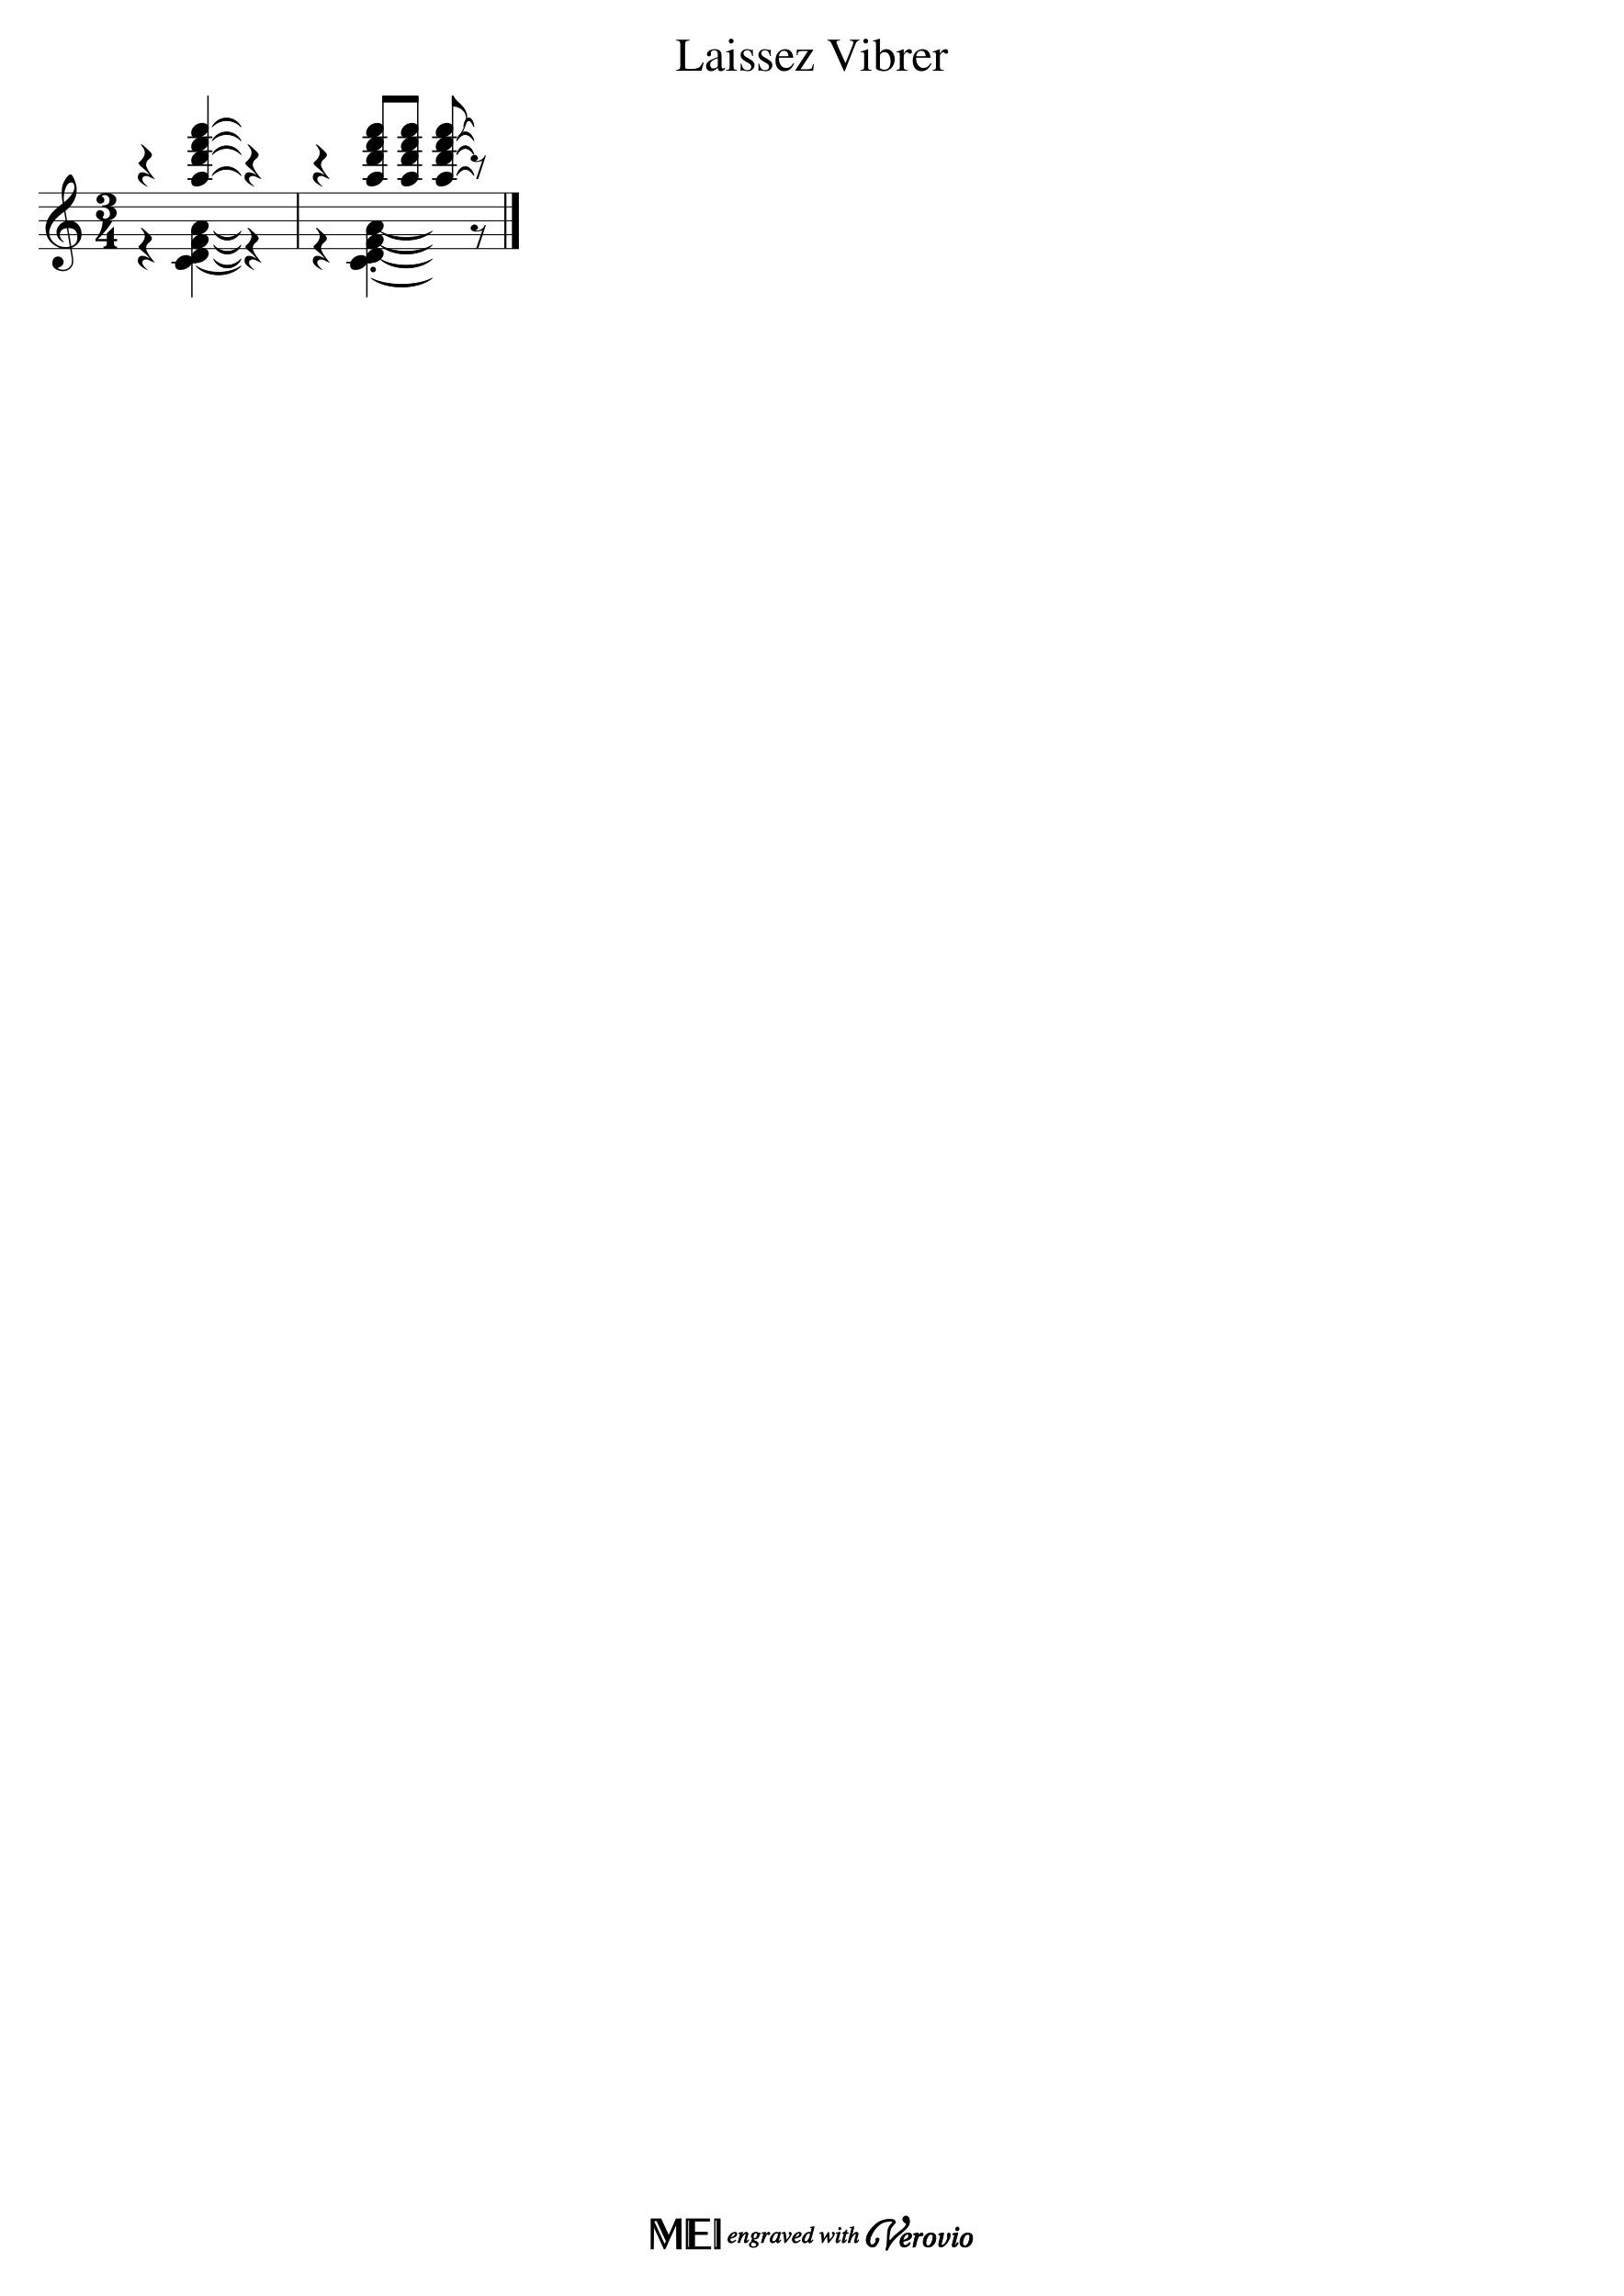
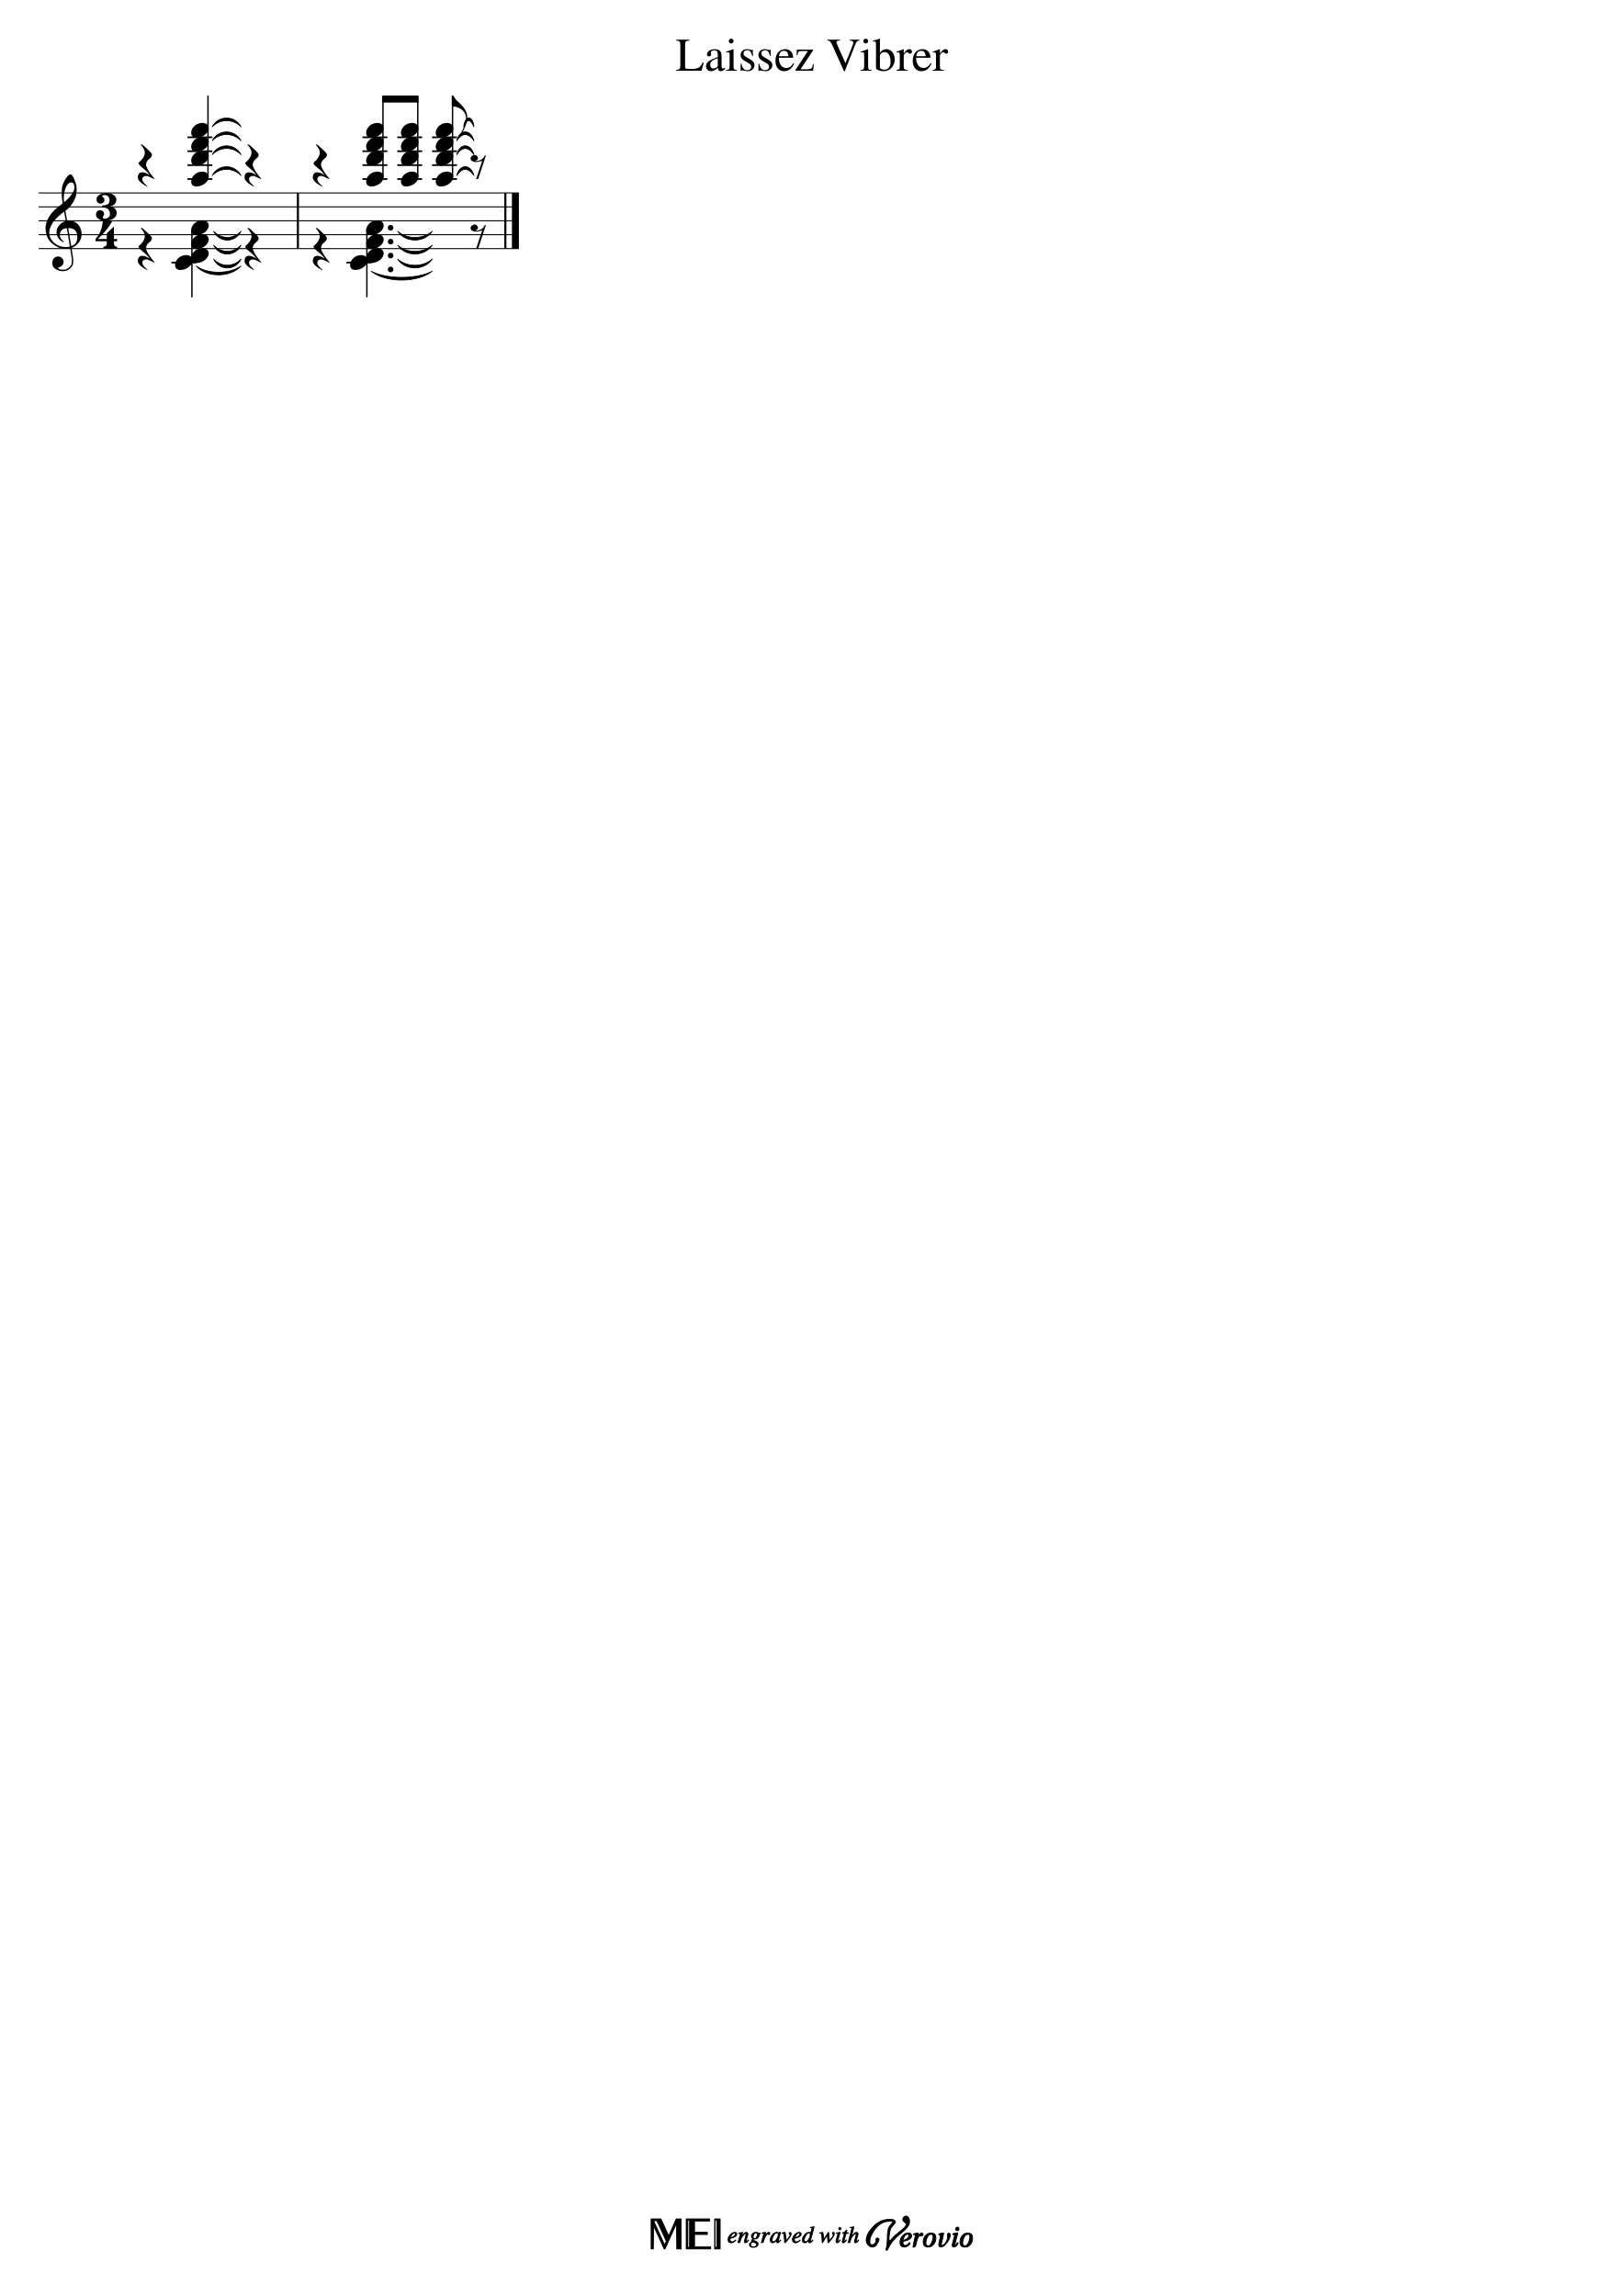
<svg xmlns="http://www.w3.org/2000/svg" xmlns:xlink="http://www.w3.org/1999/xlink" width="2100px" height="2970px" version="1.1" overflow="visible" id="docid">
  <defs>
    <g id="E050-docid">
      <path transform="scale(1,-1)" d="M441 -245c-23 -4 -48 -6 -76 -6c-59 0 -102 7 -130 20c-88 42 -150 93 -187 154c-26 44 -43 103 -48 176c0 6 -1 13 -1 19c0 54 15 111 45 170c29 57 65 106 110 148s96 85 153 127c-3 16 -8 46 -13 92c-4 43 -5 73 -5 89c0 117 16 172 69 257c34 54 64 82 89 82 c21 0 43 -30 69 -92s39 -115 41 -159v-15c0 -109 -21 -162 -67 -241c-13 -20 -63 -90 -98 -118c-13 -9 -25 -19 -37 -29l31 -181c8 1 18 2 28 2c58 0 102 -12 133 -35c59 -43 92 -104 98 -184c1 -7 1 -15 1 -22c0 -123 -87 -209 -181 -248c8 -57 17 -110 25 -162 c5 -31 6 -58 6 -80c0 -30 -5 -53 -14 -70c-35 -64 -88 -99 -158 -103c-5 0 -11 -1 -16 -1c-37 0 -72 10 -108 27c-50 24 -77 59 -80 105v11c0 29 7 55 20 76c18 28 45 42 79 44h6c49 0 93 -42 97 -87v-9c0 -51 -34 -86 -105 -106c17 -24 51 -36 102 -36c62 0 116 43 140 85 c9 16 13 41 13 74c0 20 -1 42 -5 67c-8 53 -18 106 -26 159zM461 939c-95 0 -135 -175 -135 -286c0 -24 2 -48 5 -71c50 39 92 82 127 128c40 53 60 100 60 140v8c-4 53 -22 81 -55 81h-2zM406 119l54 -326c73 25 110 78 110 161c0 7 0 15 -1 23c-7 95 -57 142 -151 142h-12 zM382 117c-72 -2 -128 -47 -128 -120v-7c2 -46 43 -99 75 -115c-3 -2 -7 -5 -10 -10c-70 33 -116 88 -123 172v11c0 68 44 126 88 159c23 17 49 29 78 36l-29 170c-21 -13 -52 -37 -92 -73c-50 -44 -86 -84 -109 -119c-45 -69 -67 -130 -67 -182v-13c5 -68 35 -127 93 -176 s125 -73 203 -73c25 0 50 3 75 9c-19 111 -36 221 -54 331z" />
    </g>
    <g id="E083-docid">
      <path transform="scale(1,-1)" d="M208 250c97 0 177 -52 177 -116c0 -69 -40 -111 -118 -125c56 -5 125 -44 125 -116c0 -31 -10 -57 -31 -78c-19 -21 -45 -38 -78 -49l-50 -11c-15 -3 -36 -7 -55 -7c-50 0 -86 16 -113 38c-16 10 -23 18 -34 34c-7 13 -11 25 -11 38c0 43 27 83 68 83l3 -2 c61 0 75 -42 75 -70c0 -19 -24 -42 -26 -57c7 -17 20 -25 37 -25c44 0 94 29 94 78c0 75 -34 125 -138 125v36c84 0 131 22 131 98c0 54 -37 88 -87 88c-26 0 -43 -7 -51 -22c15 -22 44 -16 44 -70c0 -37 -37 -62 -71 -62c-22 0 -69 15 -69 76c0 79 101 116 178 116z" />
    </g>
    <g id="E084-docid">
      <path transform="scale(1,-1)" d="M20 -78c84 97 114 180 134 329h170c-13 -32 -82 -132 -99 -151l-84 -97c-33 -36 -59 -63 -80 -81h162v102l127 123v-225h57v-39h-57v-34c0 -43 19 -65 57 -65v-34h-244v36c48 0 60 26 60 70v27h-203v39z" />
    </g>
    <g id="E4E5-docid">
      <path transform="scale(1,-1)" d="M107 292c-13 24 -30 49 -52 71c-1 1 0 2 0 3l-2 2c3 3 4 4 6 4c12 0 26 -7 40 -20s44 -40 89 -81c26 -24 28 -29 46 -47c4 -4 8 -9 10 -14c6 -8 8 -16 8 -27c0 -19 -12 -40 -36 -61c-28 -23 -49 -38 -61 -73c-4 -11 -7 -27 -10 -50c13 -43 34 -83 59 -121 c31 -47 59 -79 101 -129c-8 0 -26 7 -54 20l-62 29l-21 6l-23 1c-25 0 -45 -10 -60 -30l-4 -14l-1 -12c0 -33 20 -56 39 -78c8 -9 17 -18 26 -26c17 -15 27 -24 28 -30l-3 -3c-11 5 -19 10 -25 15c-9 3 -37 21 -45 26c-24 14 -45 32 -63 51c-19 21 -37 44 -37 71 c0 63 27 95 80 95c41 0 86 -18 136 -52c-19 26 -37 48 -55 66c-23 23 -48 44 -73 65c-28 23 -47 40 -58 53s-17 26 -18 39c75 64 113 125 113 183c0 27 -7 48 -18 68z" />
    </g>
    <g id="E0A4-docid">
      <path transform="scale(1,-1)" d="M0 -39c0 68 73 172 200 172c66 0 114 -37 114 -95c0 -84 -106 -171 -218 -171c-64 0 -96 30 -96 94z" />
    </g>
    <g id="E240-docid">
      <path transform="scale(1,-1)" d="M179 -646c15 29 29 55 46 102c18 49 30 108 30 138c0 105 -80 173 -168 200c-18 5 -47 9 -87 16v190h22c8 0 33 -61 71 -95c4 -3 -2 3 61 -56c62 -58 122 -137 122 -241c0 -38 -13 -106 -35 -163c-20 -51 -43 -99 -66 -132c-6 -5 -10 -7 -13 -7s-5 2 -5 5l4 10 c1 3 14 25 18 33z" />
    </g>
    <g id="E4E6-docid">
      <path transform="scale(1,-1)" d="M0 123c7 34 33 56 69 60c29 -3 43 -9 53 -29c4 -8 7 -15 10 -22c0 -21 -1 -25 -11 -35c-5 -8 -18 -14 -40 -20l12 -3l15 -1c44 0 97 26 122 56c10 11 18 26 24 42c7 1 15 2 22 3l-140 -424h-36l111 330c-10 -6 -27 -12 -53 -16l-52 -8h-10l-20 1c-1 0 -8 3 -21 6 c-37 9 -55 28 -55 60z" />
    </g>
  </defs>
  <style type="text/css">#docid g.ending, #docid g.fing, #docid g.reh, #docid g.tempo {font-weight:bold;}#docid g.dir, #docid g.dynam, #docid g.mNum {font-style:italic;}#docid g.label {font-weight:normal;}#docid ellipse, #docid path, #docid polygon, #docid polyline, #docid rect {stroke:currentColor}</style>
  <svg class="definition-scale" color="black" font-family="Times, serif" viewBox="0 0 21000 29700">
    <g class="page-margin" transform="translate(500, 500)">
      <g id="iJ6YNS9" class="mdiv pageMilestone" />
      <g id="j6ERYJ7" class="score pageMilestone" />
      <g id="i15QU3ZV" class="system">
        <g id="x1E5SKAB" class="section systemMilestone" />
        <g id="o1RTEB7A" class="measure">
          <g id="p1KEW28H" class="staff">
            <path d="M0 1996 L3366 1996" stroke-width="13" />
            <path d="M0 2176 L3366 2176" stroke-width="13" />
            <path d="M0 2356 L3366 2356" stroke-width="13" />
            <path d="M0 2536 L3366 2536" stroke-width="13" />
            <path d="M0 2716 L3366 2716" stroke-width="13" />
            <g id="e1YSRQGT" class="clef">
              <use xlink:href="#E050-docid" transform="translate(90, 2536) scale(0.72, 0.72)" />
            </g>
            <g id="g1AQ33PG" class="keySig" />
            <g id="i1PWD8SR" class="meterSig">
              <use xlink:href="#E083-docid" transform="translate(727, 2176) scale(0.72, 0.72)" />
              <use xlink:href="#E084-docid" transform="translate(721, 2536) scale(0.72, 0.72)" />
            </g>
            <g class="ledgerLines above">
              <path d="M1925 1816 L2247 1816" stroke-width="22" />
              <path d="M1925 1636 L2247 1636" stroke-width="22" />
              <path d="M1925 1456 L2247 1456" stroke-width="22" />
              <path d="M1925 1276 L2247 1276" stroke-width="22" />
            </g>
            <g class="ledgerLines below">
              <path d="M1717 2896 L2039 2896" stroke-width="22" />
            </g>
            <g id="qMAVTA3" class="layer">
              <g id="r1PB2UON" class="rest">
                <use xlink:href="#E4E5-docid" transform="translate(1283, 1636) scale(0.72, 0.72)" />
              </g>
              <g id="s1PQPUF4" class="chord">
                <g id="z126H5TI" class="stem">
                  <path d="M2190 1788 L2190 736" stroke-width="18" />
                </g>
                <g id="n1tuq93d" class="note">
                  <g class="notehead">
                    <use xlink:href="#E0A4-docid" transform="translate(1973, 1816) scale(0.72, 0.72)" />
                  </g>
                </g>
                <g id="nciq2mh" class="note">
                  <g class="notehead">
                    <use xlink:href="#E0A4-docid" transform="translate(1973, 1546) scale(0.72, 0.72)" />
                  </g>
                </g>
                <g id="nv4fpxf" class="note">
                  <g class="notehead">
                    <use xlink:href="#E0A4-docid" transform="translate(1973, 1366) scale(0.72, 0.72)" />
                  </g>
                </g>
                <g id="ndc9tyk" class="note">
                  <g class="notehead">
                    <use xlink:href="#E0A4-docid" transform="translate(1973, 1186) scale(0.72, 0.72)" />
                  </g>
                </g>
              </g>
              <g id="xQSQG56" class="rest">
                <use xlink:href="#E4E5-docid" transform="translate(2663, 1636) scale(0.72, 0.72)" />
              </g>
            </g>
            <g id="y16753K6" class="layer">
              <g id="z1XZBIJA" class="rest">
                <use xlink:href="#E4E5-docid" transform="translate(1283, 2716) scale(0.72, 0.72)" />
              </g>
              <g id="a12WP67W" class="chord">
                <g id="a1YELUCK" class="stem">
                  <path d="M1982 2474 L1982 3346" stroke-width="18" />
                </g>
                <g id="nqgqi0" class="note">
                  <g class="notehead">
                    <use xlink:href="#E0A4-docid" transform="translate(1765, 2896) scale(0.72, 0.72)" />
                  </g>
                </g>
                <g id="n1tlo9m4" class="note">
                  <g class="notehead">
                    <use xlink:href="#E0A4-docid" transform="translate(1973, 2806) scale(0.72, 0.72)" />
                  </g>
                </g>
                <g id="ngzt3e1" class="note">
                  <g class="notehead">
                    <use xlink:href="#E0A4-docid" transform="translate(1973, 2626) scale(0.72, 0.72)" />
                  </g>
                </g>
                <g id="nvuu01k" class="note">
                  <g class="notehead">
                    <use xlink:href="#E0A4-docid" transform="translate(1973, 2446) scale(0.72, 0.72)" />
                  </g>
                </g>
              </g>
              <g id="fW4SW7P" class="rest">
                <use xlink:href="#E4E5-docid" transform="translate(2663, 2716) scale(0.72, 0.72)" />
              </g>
            </g>
          </g>
          <g id="g17JWEWV" class="lv">
            <path d="M2244,1771 C2325,1618 2535,1618 2618,1771 C2511,1664 2349,1664 2244,1771" stroke-width="9" stroke-linecap="round" stroke-linejoin="round" />
          </g>
          <g id="h11BYRB0" class="lv">
            <path d="M2244,1501 C2325,1348 2535,1348 2618,1501 C2511,1394 2349,1394 2244,1501" stroke-width="9" stroke-linecap="round" stroke-linejoin="round" />
          </g>
          <g id="iEPNT2P" class="lv">
            <path d="M2244,1321 C2325,1168 2535,1168 2618,1321 C2511,1214 2349,1214 2244,1321" stroke-width="9" stroke-linecap="round" stroke-linejoin="round" />
          </g>
          <g id="j180F7IU" class="lv">
            <path d="M2244,1141 C2325,988 2535,988 2618,1141 C2511,1034 2349,1034 2244,1141" stroke-width="9" stroke-linecap="round" stroke-linejoin="round" />
          </g>
          <g id="k1JVOWO3" class="lv">
            <path d="M2036,2941 C2190,3048 2462,3048 2618,2941 C2480,3094 2172,3094 2036,2941" stroke-width="9" stroke-linecap="round" stroke-linejoin="round" />
          </g>
          <g id="l168SLSU" class="lv">
            <path d="M2262,2851 C2364,2957 2516,2957 2618,2851 C2542,3005 2338,3005 2262,2851" stroke-width="9" stroke-linecap="round" stroke-linejoin="round" />
          </g>
          <g id="m1I1R6XU" class="lv">
            <path d="M2262,2671 C2364,2777 2516,2777 2618,2671 C2542,2825 2338,2825 2262,2671" stroke-width="9" stroke-linecap="round" stroke-linejoin="round" />
          </g>
          <g id="n3L1BSY" class="lv">
            <path d="M2262,2491 C2364,2597 2516,2597 2618,2491 C2542,2645 2338,2645 2262,2491" stroke-width="9" stroke-linecap="round" stroke-linejoin="round" />
          </g>
          <g id="n1V987CS" class="barLine">
            <path d="M3353 1996 L3353 2716" stroke-width="27" />
          </g>
        </g>
        <g id="e1EHME80" class="measure">
          <g id="f1BEGS43" class="staff">
            <path d="M3366 1996 L6211 1996" stroke-width="13" />
            <path d="M3366 2176 L6211 2176" stroke-width="13" />
            <path d="M3366 2356 L6211 2356" stroke-width="13" />
            <path d="M3366 2536 L6211 2536" stroke-width="13" />
            <path d="M3366 2716 L6211 2716" stroke-width="13" />
            <g class="ledgerLines above">
              <path d="M4188 1816 L4510 1816" stroke-width="22" />
              <path d="M4638 1816 L4960 1816" stroke-width="22" />
              <path d="M5088 1816 L5410 1816" stroke-width="22" />
              <path d="M4188 1636 L4510 1636" stroke-width="22" />
              <path d="M4638 1636 L4960 1636" stroke-width="22" />
              <path d="M5088 1636 L5410 1636" stroke-width="22" />
              <path d="M4188 1456 L4510 1456" stroke-width="22" />
              <path d="M4638 1456 L4960 1456" stroke-width="22" />
              <path d="M5088 1456 L5410 1456" stroke-width="22" />
              <path d="M4188 1276 L4510 1276" stroke-width="22" />
              <path d="M4638 1276 L4960 1276" stroke-width="22" />
              <path d="M5088 1276 L5410 1276" stroke-width="22" />
            </g>
            <g class="ledgerLines below">
              <path d="M3980 2896 L4302 2896" stroke-width="22" />
            </g>
            <g id="gETMZTA" class="layer">
              <g id="h1WRIV4E" class="rest">
                <use xlink:href="#E4E5-docid" transform="translate(3546, 1636) scale(0.72, 0.72)" />
              </g>
              <g id="i123OHXR" class="beam">
                <polygon points="4444,736 4912,736 4912,826 4444,826" />
                <g id="jQFEFEK" class="chord">
                  <g id="b5BYNI2" class="stem">
                    <path d="M4453 1788 L4453 754" stroke-width="18" />
                  </g>
                  <g id="kOVASEE" class="note">
                    <g class="notehead">
                      <use xlink:href="#E0A4-docid" transform="translate(4236, 1816) scale(0.72, 0.72)" />
                    </g>
                  </g>
                  <g id="l1I7OPR1" class="note">
                    <g class="notehead">
                      <use xlink:href="#E0A4-docid" transform="translate(4236, 1546) scale(0.72, 0.72)" />
                    </g>
                  </g>
                  <g id="m81K135" class="note">
                    <g class="notehead">
                      <use xlink:href="#E0A4-docid" transform="translate(4236, 1366) scale(0.72, 0.72)" />
                    </g>
                  </g>
                  <g id="n2N7U24" class="note">
                    <g class="notehead">
                      <use xlink:href="#E0A4-docid" transform="translate(4236, 1186) scale(0.72, 0.72)" />
                    </g>
                  </g>
                </g>
                <g id="o1FK4NGH" class="chord">
                  <g id="cI6BH23" class="stem">
                    <path d="M4903 1788 L4903 754" stroke-width="18" />
                  </g>
                  <g id="p1AX0ZDE" class="note">
                    <g class="notehead">
                      <use xlink:href="#E0A4-docid" transform="translate(4686, 1816) scale(0.72, 0.72)" />
                    </g>
                  </g>
                  <g id="qI1DT7K" class="note">
                    <g class="notehead">
                      <use xlink:href="#E0A4-docid" transform="translate(4686, 1546) scale(0.72, 0.72)" />
                    </g>
                  </g>
                  <g id="rJ8GLXL" class="note">
                    <g class="notehead">
                      <use xlink:href="#E0A4-docid" transform="translate(4686, 1366) scale(0.72, 0.72)" />
                    </g>
                  </g>
                  <g id="s1HUMGE0" class="note">
                    <g class="notehead">
                      <use xlink:href="#E0A4-docid" transform="translate(4686, 1186) scale(0.72, 0.72)" />
                    </g>
                  </g>
                </g>
              </g>
              <g id="t1YD0KSR" class="chord">
                <g id="dEVT5DI" class="stem">
                  <path d="M5353 1788 L5353 736" stroke-width="18" />
                  <g id="e14Y3WPI" class="flag">
                    <use xlink:href="#E240-docid" transform="translate(5344, 736) scale(0.72, 0.72)" />
                  </g>
                </g>
                <g id="n1awfa10" class="note">
                  <g class="notehead">
                    <use xlink:href="#E0A4-docid" transform="translate(5136, 1816) scale(0.72, 0.72)" />
                  </g>
                </g>
                <g id="nxqqg27" class="note">
                  <g class="notehead">
                    <use xlink:href="#E0A4-docid" transform="translate(5136, 1546) scale(0.72, 0.72)" />
                  </g>
                </g>
                <g id="n1l7h763" class="note">
                  <g class="notehead">
                    <use xlink:href="#E0A4-docid" transform="translate(5136, 1366) scale(0.72, 0.72)" />
                  </g>
                </g>
                <g id="n1osb8h3" class="note">
                  <g class="notehead">
                    <use xlink:href="#E0A4-docid" transform="translate(5136, 1186) scale(0.72, 0.72)" />
                  </g>
                </g>
              </g>
              <g id="y1K98ZB7" class="rest">
                <use xlink:href="#E4E6-docid" transform="translate(5586, 1636) scale(0.72, 0.72)" />
              </g>
            </g>
            <g id="z1M5W8JL" class="layer">
              <g id="aA571PQ" class="rest">
                <use xlink:href="#E4E5-docid" transform="translate(3546, 2716) scale(0.72, 0.72)" />
              </g>
              <g id="bGR56S9" class="chord">
                <g id="g1KFOIT4" class="dots">
-                   <ellipse cx="4326" cy="2446" rx="36" ry="36" />
-                   <ellipse cx="4326" cy="2626" rx="36" ry="36" />
-                   <ellipse cx="4326" cy="2806" rx="36" ry="36" />
-                   <ellipse cx="4326" cy="2986" rx="36" ry="36" />
+                   <ellipse cx="4552" cy="2446" rx="36" ry="36" />
+                   <ellipse cx="4552" cy="2626" rx="36" ry="36" />
+                   <ellipse cx="4552" cy="2806" rx="36" ry="36" />
+                   <ellipse cx="4552" cy="2986" rx="36" ry="36" />
                </g>
                <g id="f1JDRXJZ" class="stem">
                  <path d="M4245 2474 L4245 3346" stroke-width="18" />
                </g>
                <g id="n171q2xw" class="note">
                  <g class="notehead">
                    <use xlink:href="#E0A4-docid" transform="translate(4028, 2896) scale(0.72, 0.72)" />
                  </g>
                </g>
                <g id="n1rb8tvq" class="note">
                  <g class="notehead">
                    <use xlink:href="#E0A4-docid" transform="translate(4236, 2806) scale(0.72, 0.72)" />
                  </g>
                </g>
                <g id="n1h2en3w" class="note">
                  <g class="notehead">
                    <use xlink:href="#E0A4-docid" transform="translate(4236, 2626) scale(0.72, 0.72)" />
                  </g>
                </g>
                <g id="n1ymbffp" class="note">
                  <g class="notehead">
                    <use xlink:href="#E0A4-docid" transform="translate(4236, 2446) scale(0.72, 0.72)" />
                  </g>
                </g>
              </g>
              <g id="gB13UK1" class="rest">
                <use xlink:href="#E4E6-docid" transform="translate(5586, 2536) scale(0.72, 0.72)" />
              </g>
            </g>
          </g>
          <g id="h158DR4J" class="lv">
            <path d="M5407,1771 C5446,1617 5588,1617 5630,1771 C5556,1665 5478,1665 5407,1771" stroke-width="9" stroke-linecap="round" stroke-linejoin="round" />
          </g>
          <g id="iUV8894" class="lv">
            <path d="M5407,1501 C5446,1347 5588,1347 5630,1501 C5556,1395 5478,1395 5407,1501" stroke-width="9" stroke-linecap="round" stroke-linejoin="round" />
          </g>
          <g id="jZZ1RF5" class="lv">
            <path d="M5407,1321 C5446,1167 5588,1167 5630,1321 C5556,1215 5478,1215 5407,1321" stroke-width="9" stroke-linecap="round" stroke-linejoin="round" />
          </g>
          <g id="k91JIAK" class="lv">
            <path d="M5497,1141 C5512,987 5615,987 5630,1141 C5579,1035 5548,1035 5497,1141" stroke-width="9" stroke-linecap="round" stroke-linejoin="round" />
          </g>
          <g id="l1KT7QAW" class="lv">
-             <path d="M4299,3098 C4504,3204 4886,3204 5091,3098 C4900,3252 4490,3252 4299,3098" stroke-width="9" stroke-linecap="round" stroke-linejoin="round" />
+             <path d="M4299,3008 C4504,3114 4886,3114 5091,3008 C4900,3162 4490,3162 4299,3008" stroke-width="9" stroke-linecap="round" stroke-linejoin="round" />
          </g>
          <g id="mMRH0VO" class="lv">
-             <path d="M4416,2851 C4592,2957 4912,2957 5091,2851 C4928,3005 4576,3005 4416,2851" stroke-width="9" stroke-linecap="round" stroke-linejoin="round" />
+             <path d="M4642,2851 C4764,2958 4968,2958 5091,2851 C4988,3004 4744,3004 4642,2851" stroke-width="9" stroke-linecap="round" stroke-linejoin="round" />
          </g>
          <g id="nYOSRMB" class="lv">
-             <path d="M4416,2671 C4592,2777 4912,2777 5091,2671 C4928,2825 4576,2825 4416,2671" stroke-width="9" stroke-linecap="round" stroke-linejoin="round" />
+             <path d="M4642,2671 C4764,2778 4968,2778 5091,2671 C4988,2824 4744,2824 4642,2671" stroke-width="9" stroke-linecap="round" stroke-linejoin="round" />
          </g>
          <g id="o1HHM1JI" class="lv">
-             <path d="M4416,2491 C4592,2597 4912,2597 5091,2491 C4928,2645 4576,2645 4416,2491" stroke-width="9" stroke-linecap="round" stroke-linejoin="round" />
+             <path d="M4642,2491 C4764,2598 4968,2598 5091,2491 C4988,2644 4744,2644 4642,2491" stroke-width="9" stroke-linecap="round" stroke-linejoin="round" />
          </g>
          <g id="dIZDUHE" class="barLine">
            <path d="M6036 1996 L6036 2716" stroke-width="27" />
            <path d="M6166 1996 L6166 2716" stroke-width="90" />
          </g>
        </g>
        <g id="y1NKD124" class="systemMilestoneEnd x1E5SKAB" />
      </g>
      <g id="z1K4OJSQ" class="pageMilestoneEnd j6ERYJ7" />
      <g id="aRA8GUK" class="pageMilestoneEnd iJ6YNS9" />
      <g id="h1NRSQV" class="pgHead autogenerated">
        <text font-size="0px">
          <tspan id="i1K5PWQO" class="rend" x="10000" y="415" text-anchor="middle">
            <tspan id="jF89DCD" class="rend">
              <tspan id="k1FISYPL" class="text">
                <tspan font-size="607px">Laissez Vibrer</tspan>
              </tspan>
            </tspan>
          </tspan>
        </text>
      </g>
      <g id="b1AYFJ9P" class="pgFoot autogenerated">
        <g id="cUUYDUG" class="fig">
          <g class="svg" transform="translate(7750, 28099) scale(10, 10)">
            <g>
              <path fill="#000000" d="M 17.113,49.265 V 10.368 h 12.697 c 3.289,7.337 6.713,14.61 10.127,21.889 3.42,-7.485 6.256,-14.205 9.589,-21.91 2.436,0.104 4.317,0.085 6.484,-0.058 V 49.264 H 50.274 C 50.145,38.356 50.016,27.448 49.887,16.54 45.003,27.315 39.967,38.434 35.084,49.209 34.679,49.344 34.427,49.136 34.022,49.271 29.466,39.331 24.91,29.391 20.354,19.451 20.224,29.389 20.095,39.327 19.965,49.264 H 17.113 Z M 36.754,39.325 C 32.721,30.513 28.688,21.701 24.655,12.889 22.531,12.751 22.657,12.71 20.714,12.814 v 0.966 c 4.613,9.998 9.609,20.749 13.873,30.082 0.722,-1.513 1.445,-3.025 2.167,-4.538 z m 25.738,9.94 c 0,-12.966 0,-25.931 0,-38.897 10.084,0 20.169,0 30.253,0 0,0.96 0,1.921 0,2.881 -6.483,0 -12.966,0 -19.448,0 0,4.802 0,9.604 0,14.406 5.522,0 11.045,0 16.567,0 0,0.96 0,1.921 0,2.881 -5.522,0 -11.045,0 -16.567,0 0,5.282 0,10.565 0,15.847 6.963,0 13.926,0 20.889,0 0,0.96 0,1.921 0,2.881 -10.565,0 -21.129,0 -31.694,0 z m 4.322,-2.161 c 0,-11.765 0,-23.53 0,-35.295 -0.72,0 -1.441,0 -2.161,0 0,11.765 0,23.53 0,35.295 0.72,0 1.441,0 2.161,0 z m 32.414,2.161 c 0,-12.966 0,-25.931 0,-38.897 2.401,0 4.802,0 7.203,0 0,12.966 0,25.931 0,38.897 -2.401,0 -4.802,0 -7.203,0 z m 2.881,-2.161 c 0,-11.765 0,-23.53 0,-35.295 -0.72,0 -1.441,0 -2.161,0 0,11.765 0,23.53 0,35.295 0.72,0 1.441,0 2.161,0 z" />
              <path fill="#000000" d="m 346.3,6.7 c -3.1,0.5 -4.9,4.4 -2.7,6.8 1.2,1.4 2.7,2.4 4.1,3.5 -2.4,5.3 -7.7,8.3 -11.9,12.1 -3.7,2.8 -7,6.2 -9.7,9.9 -2.2,-0.8 -0.915,-7.719 -0.627,-9.5 0.288,-1.781 0.727,-6.4 2.927,-8.7 1.3,-1.9 3,-3.5 4.5,-5.2 1.2,-3.4 -3.2,-4.9 -5.8,-4.6 -7.3,-0.5 -14.6,2 -20,6.8 -5,4.6 -10,10.1 -11.5,17 -0.9,3.5 -0.2,7.5 2.8,9.9 2.5,2.8 7.4,2.9 9.8,-0.2 1.7,-2.3 3.2,-4.8 3.8,-7.6 -0.1,-2.6 -4.4,-2.3 -4.3,0.2 1.2,2.4 -0.9,4.7 -2.7,6.2 -1.7,0.9 -4.7,0.7 -4.8,-1.7 -1,-5.8 2.1,-11.3 5.2,-16.1 4,-5.8 9.8,-11.2 17.2,-11.8 1.6,0 8.1,-1.2 6.8,1.4 -2.8,2.8 -5.6,6.1 -6,10.3 -1.6,7.7 0.1,15.7 -2.3,23.2 -1.1,3.9 2,2.6 2.5,0.2 3.3,-7.4 8.9,-13.4 15.1,-18.5 4.2,-3.9 9.5,-7.1 11.9,-12.6 1.3,-3.6 1.2,-9 -2.7,-10.9 -0.504,-0.177 -1.07,-0.165 -1.6,-0.1 z m 66,14.5 c -2,0.8 -1.8,4.9 0.8,4.4 3.4,0.4 2.9,-6.2 -0.8,-4.4 z m 0.6,7.3 c -1.3,0.5 -7.6,0.5 -5.4,2.2 4,-0.3 0.7,4.5 0.6,6.7 -0.4,2.9 -2.4,5.9 -1.2,8.8 2.7,1.7 5.6,-0.8 6.8,-3.2 1.6,-1.4 -0.5,-3 -1.2,-0.9 -0.4,0.8 -2.4,3.5 -2.6,1.8 1.1,-5 2.7,-9.9 3.9,-14.9 l -0.1,-0.5 h -0.9 z m -65.1,0.2 c -6.5,1.6 -10.5,9.5 -8.2,15.7 2.1,3.4 7.4,2.9 10.1,0.4 2,-0.2 3.6,-5.3 1,-3.4 -1.4,2 -4,4.2 -6.5,2.8 -2.2,-1.9 -1.9,-5.7 1.7,-5.3 3.1,-0.9 6.9,-2.1 8.1,-5.5 0.9,-2.7 -1.6,-5.2 -4.3,-4.8 h -1.1 -0.7 z m 13.6,0 c -2.2,0 -8.5,1.8 -2.9,2.3 0.9,1.9 -1,4.9 -1.1,7.2 -0.5,2.9 -1.4,5.7 -1.7,8.7 3.7,0.7 3.8,-2.6 4.4,-5.3 0.9,-3.3 1.6,-7 4.1,-9.5 2.4,1.6 6.8,-0.7 3.7,-3.4 -2.9,-0.5 -4.8,2.4 -6.2,4.3 0,-1.2 2.4,-5 -0.2,-4.3 z m 15.8,0 c -6.4,1.3 -9.6,9.1 -7.7,14.9 1.9,4 7.7,3.9 11,1.7 4.1,-3 6,-8.9 4.4,-13.7 -1.3,-3 -4.8,-3.2 -7.6,-3 z m 17,0 c -2.3,0 -8.8,1.9 -3,2.4 0.4,2.5 -1,5.7 -1.4,8.4 -0.7,2.4 -1.8,7.5 2.1,7.2 3.8,-0.1 6.5,-3.5 8.5,-6.3 2,-3.2 4.5,-7 3.3,-10.9 -3.7,-3 -3.6,2.6 -3.1,5.1 -0.7,3.8 -2.7,7.9 -6.2,9.8 -3.6,0.6 -1,-4.3 -0.8,-6.1 0.6,-3.2 1.6,-6.3 1.9,-9.5 h -1.1 z m 30.6,0 c -6.3,1.2 -9.5,8.9 -7.8,14.7 1.5,4 7.2,4.2 10.5,2.4 4.6,-2.8 6.6,-9.3 4.8,-14.3 -1.4,-2.8 -4.8,-3 -7.5,-2.8 z m -75.4,1.7 c 2.1,1.5 0.2,4.7 -1.6,5.7 -1.1,0.4 -5.5,3.4 -4.6,0.7 0.8,-2.7 2.2,-6.2 5.3,-6.6 l 0.9,0.1 z m 30.8,0 c 2.6,1.5 1.3,5.2 0.8,7.6 -0.8,2.7 -1.9,5.9 -4.7,7.1 -5.1,0.8 -4,-5.8 -2.8,-8.8 1,-2.8 3,-6.8 6.7,-5.8 z m 47.1,-0.1 c 2.9,0.7 2,4.7 1.5,6.8 -0.7,3 -1.8,6.7 -5,8 -4.7,0.8 -4,-5.1 -3,-7.9 0.9,-3 2.7,-7.3 6.5,-6.8 z" />
              <g>
                <path d="m 116.566,37.118 q 0,-3.252 2.93,-6.299 2.9,-3.047 5.991,-3.047 1.143,0 1.816,0.527 0.674,0.527 0.674,1.567 0,2.109 -2.476,3.618 -2.461,1.494 -5.186,1.831 l -0.835,0.103 q -0.19,0.601 -0.264,0.967 -0.073,0.352 -0.073,0.894 0,1.289 0.835,2.007 0.85,0.718 2.007,0.718 1.099,0 2.329,-0.732 0.703,-0.425 2.036,-1.523 l 0.381,0.337 q -0.659,0.835 -1.89,1.714 -2.183,1.567 -4.38,1.567 -1.553,0 -2.725,-1.099 -1.172,-1.099 -1.172,-3.149 z m 3.12,-2.358 q 2.798,-0.41 4.556,-1.963 Q 126,31.229 126,29.691 q 0,-0.557 -0.264,-0.879 -0.264,-0.337 -0.776,-0.337 -0.952,0 -1.875,0.82 -0.908,0.806 -1.641,1.831 -0.776,1.201 -1.23,2.3 -0.249,0.586 -0.527,1.333 z" />
                <path d="m 129.472,41 2.534,-9.053 q 0.322,-1.143 0.366,-1.377 0.059,-0.249 0.059,-0.527 0,-0.425 -0.249,-0.659 -0.234,-0.249 -0.938,-0.249 -0.176,0 -0.352,0.029 -0.161,0.015 -0.366,0.044 v -0.498 q 0.952,-0.146 1.348,-0.22 0.41,-0.073 0.879,-0.176 l 2.622,-0.571 q 0.088,0.059 0.117,0.132 l -1.948,6.299 q 1.787,-2.739 2.988,-4.072 2.109,-2.358 3.779,-2.358 0.645,0 1.113,0.249 0.894,0.483 0.894,1.743 0,0.352 -0.073,0.732 -0.073,0.381 -0.19,0.82 l -1.919,7.017 q -0.059,0.22 -0.132,0.542 -0.073,0.308 -0.073,0.439 0,0.22 0.103,0.396 0.103,0.176 0.337,0.176 0.381,0 0.879,-0.439 0.498,-0.454 1.626,-1.919 l 0.425,0.381 q -1.201,1.626 -1.904,2.285 -1.201,1.157 -2.3,1.157 -0.498,0 -0.967,-0.322 -0.454,-0.337 -0.454,-1.201 0,-0.249 0.029,-0.527 0.044,-0.278 0.103,-0.483 l 1.846,-7.119 q 0.146,-0.586 0.19,-0.952 0.059,-0.381 0.059,-0.542 0,-0.352 -0.176,-0.601 -0.161,-0.264 -0.586,-0.264 -1.099,0 -2.769,1.992 -0.981,1.187 -1.992,2.827 -0.776,1.274 -1.23,2.49 Q 132.709,37.821 131.742,41 Z" />
                <path d="m 149.13,33.5 q 0,0.908 0.278,1.45 0.469,0.894 1.685,0.894 1.318,0 2.344,-1.67 1.04,-1.685 1.04,-3.706 0,-0.967 -0.425,-1.509 -0.425,-0.557 -1.274,-0.557 -1.641,0 -2.651,1.743 -0.996,1.743 -0.996,3.354 z m 0.513,13.066 q 1.743,0 2.886,-0.835 1.157,-0.835 1.157,-1.992 0,-0.879 -0.601,-1.479 -0.322,-0.322 -1.04,-0.688 -0.601,-0.293 -2.036,-0.835 -1.421,-0.557 -1.641,-0.557 -0.381,0 -1.479,1.011 -1.099,1.025 -1.099,2.314 0,1.948 1.685,2.681 0.879,0.381 2.168,0.381 z m -5.479,-2.681 q 0,-1.099 0.835,-2.095 0.85,-0.981 2.681,-1.963 -0.366,-0.234 -0.601,-0.483 -0.234,-0.264 -0.234,-0.688 0,-0.601 0.835,-1.377 0.469,-0.439 1.523,-1.157 -0.938,-0.352 -1.611,-0.996 -0.82,-0.864 -0.82,-2.241 0,-2.212 1.729,-3.677 1.729,-1.465 4.277,-1.465 1.333,0 2.256,0.425 0.923,0.41 1.084,0.688 h 1.978 v 1.172 h -1.494 q 0.088,0.322 0.132,0.586 0.044,0.264 0.044,0.747 0,2.373 -1.846,3.735 -1.831,1.362 -3.955,1.362 -0.22,0 -0.41,-0.015 -0.19,-0.029 -0.469,-0.088 -0.22,0 -0.601,0.425 -0.396,0.425 -0.396,0.762 0,0.498 3.223,1.699 3.208,1.216 3.208,3.56 0,1.758 -1.611,3.076 -1.611,1.333 -4.863,1.333 -2.256,0 -3.574,-0.967 -1.318,-0.967 -1.318,-2.358 z" />
                <path d="m 165.038,27.67 q 0.132,0 0.176,0.088 0.059,0.073 0.059,0.176 -0.015,0.146 -0.029,0.22 l -1.465,5.669 0.322,-0.63 q 1.055,-2.065 2.461,-3.765 1.421,-1.714 2.695,-1.714 0.688,0 1.055,0.454 0.381,0.454 0.381,1.04 0,0.659 -0.381,1.099 -0.366,0.425 -1.025,0.425 -0.454,0 -0.688,-0.176 -0.234,-0.176 -0.366,-0.41 l -0.176,-0.322 q -0.059,-0.088 -0.146,-0.132 -0.073,-0.059 -0.19,-0.059 -0.571,0 -1.655,1.597 -1.069,1.597 -1.919,3.457 -0.513,1.128 -1.143,2.988 Q 162.606,38.847 161.947,41 h -2.256 l 2.432,-8.818 q 0.205,-0.762 0.322,-1.362 0.132,-0.601 0.132,-0.981 0,-0.439 -0.22,-0.674 -0.22,-0.234 -0.762,-0.234 -0.176,0 -0.439,0.029 -0.264,0.029 -0.63,0.073 v -0.483 l 0.586,-0.117 q 1.143,-0.234 2.49,-0.498 1.362,-0.264 1.436,-0.264 z" />
                <path d="m 181.518,30.424 q 0,-1.055 -0.483,-1.553 -0.483,-0.498 -1.172,-0.498 -2.388,0 -4.438,3.662 -1.802,3.223 -1.802,5.552 0,1.172 0.498,1.714 0.513,0.527 1.26,0.527 2.212,0 4.263,-3.56 1.875,-3.237 1.875,-5.845 z m -1.831,-2.71 q 1.157,0 1.787,0.601 0.337,0.322 0.527,0.85 l 0.073,0.205 0.322,-1.113 q 0.059,-0.19 0.103,-0.249 0.044,-0.073 0.205,-0.088 l 1.655,-0.19 q 0.132,0 0.146,0.059 0.029,0.044 0,0.176 -0.059,0.19 -0.088,0.308 -0.029,0.103 -0.088,0.308 l -1.348,5.244 q -0.439,1.714 -0.747,2.959 -0.542,2.256 -0.542,2.578 0,0.205 0.103,0.308 0.117,0.088 0.278,0.088 0.132,0 0.278,-0.088 0.161,-0.088 0.381,-0.264 l 0.249,-0.205 q 0.117,-0.103 0.264,-0.234 0.146,-0.146 0.352,-0.352 l 0.908,-0.938 0.352,0.308 q -1.523,1.948 -2.446,2.651 -0.923,0.688 -1.758,0.688 -0.542,0 -0.85,-0.381 -0.293,-0.381 -0.293,-0.952 0,-0.527 0.19,-1.509 0.205,-0.996 0.396,-1.67 -0.264,0.439 -0.894,1.289 -0.615,0.835 -1.523,1.626 -1.069,0.952 -2.051,1.348 -0.762,0.264 -1.465,0.264 -1.187,0 -2.153,-0.967 -0.967,-0.981 -0.967,-2.769 0,-3.076 2.754,-6.416 2.842,-3.472 5.889,-3.472 z" />
                <path d="m 196.664,27.772 q 0.82,0 1.26,0.586 0.439,0.586 0.439,1.333 0,1.978 -3.911,6.929 -3.706,4.702 -4.438,4.702 -0.22,0 -0.293,-0.601 -0.044,-0.337 -0.044,-1.143 0,-0.981 -0.19,-3.325 -0.19,-2.344 -0.366,-3.472 -0.366,-2.476 -0.718,-3.193 -0.352,-0.718 -1.333,-0.718 -0.161,0 -0.381,0.015 -0.205,0.015 -0.483,0.044 v -0.381 q 0.439,-0.088 1.846,-0.396 1.406,-0.308 1.494,-0.337 l 0.483,-0.146 q 0.205,-0.059 0.322,0.234 0.117,0.278 0.293,1.055 0.557,2.549 0.835,5.024 0.176,1.538 0.352,4.556 l 0.483,-0.513 q 1.509,-1.597 3.018,-3.794 1.509,-2.197 1.509,-3.105 0,-0.454 -0.659,-1.084 -0.659,-0.645 -0.659,-1.172 0,-0.483 0.322,-0.791 0.337,-0.308 0.82,-0.308 z" />
                <path d="m 199.828,37.118 q 0,-3.252 2.93,-6.299 2.9,-3.047 5.991,-3.047 1.143,0 1.816,0.527 0.674,0.527 0.674,1.567 0,2.109 -2.476,3.618 -2.461,1.494 -5.186,1.831 l -0.835,0.103 q -0.19,0.601 -0.264,0.967 -0.073,0.352 -0.073,0.894 0,1.289 0.835,2.007 0.85,0.718 2.007,0.718 1.099,0 2.329,-0.732 0.703,-0.425 2.036,-1.523 l 0.381,0.337 q -0.659,0.835 -1.89,1.714 -2.183,1.567 -4.38,1.567 -1.553,0 -2.725,-1.099 -1.172,-1.099 -1.172,-3.149 z m 3.12,-2.358 q 2.798,-0.41 4.556,-1.963 1.758,-1.567 1.758,-3.105 0,-0.557 -0.264,-0.879 -0.264,-0.337 -0.776,-0.337 -0.952,0 -1.875,0.82 -0.908,0.806 -1.641,1.831 -0.776,1.201 -1.23,2.3 -0.249,0.586 -0.527,1.333 z" />
                <path d="m 215.238,37.602 q 0,0.894 0.41,1.567 0.41,0.659 1.392,0.659 2.095,0 4.028,-3.369 1.816,-3.164 1.816,-5.991 0,-0.894 -0.293,-1.479 -0.293,-0.586 -1.187,-0.586 -2.227,0 -4.307,3.604 -1.86,3.223 -1.86,5.596 z m 6.006,-9.888 q 1.157,0 1.641,0.557 0.278,0.322 0.439,1.099 l 1.67,-6.006 q 0.073,-0.249 0.088,-0.439 0.029,-0.205 0.029,-0.352 0,-0.571 -0.22,-0.718 -0.205,-0.146 -0.601,-0.146 -0.249,0 -0.469,0.015 -0.205,0.015 -0.557,0.044 v -0.483 q 1.655,-0.22 4.585,-0.762 l 0.132,0.146 -0.029,0.161 -2.812,10.532 -1.919,6.973 q -0.059,0.234 -0.103,0.439 -0.029,0.19 -0.029,0.352 0,0.396 0.19,0.513 0.205,0.117 0.352,0.117 0.425,0 1.201,-0.747 0.454,-0.454 1.245,-1.406 l 0.337,0.322 -0.205,0.308 q -0.542,0.806 -1.392,1.641 -1.509,1.479 -2.71,1.479 -0.396,0 -0.718,-0.176 -0.601,-0.352 -0.601,-1.26 0,-0.308 0.088,-0.981 0.088,-0.674 0.264,-1.465 -1.113,1.699 -2.446,2.783 -1.318,1.084 -2.886,1.084 -1.274,0 -2.227,-0.908 -0.952,-0.908 -0.952,-2.798 0,-3.193 2.93,-6.562 2.915,-3.354 5.684,-3.354 z" />
                <path d="m 254.13,29.53 q 0,1.23 -1.187,3.252 -0.659,1.128 -1.86,2.739 -1.23,1.655 -2.534,3.267 -2.065,2.549 -2.432,2.549 -0.161,0 -0.205,-0.132 -0.044,-0.132 -0.117,-0.894 l -0.864,-9.126 -6.079,9.961 q -0.044,0.088 -0.117,0.117 -0.059,0.029 -0.132,0.029 l -0.205,-0.044 -0.029,-0.132 -0.176,-3.618 q -0.059,-1.216 -0.176,-2.505 -0.103,-1.304 -0.205,-2.256 -0.308,-2.651 -0.659,-3.252 -0.337,-0.601 -1.26,-0.601 -0.176,0 -0.352,0.015 -0.176,0 -0.366,0.029 v -0.425 q 0.601,-0.103 1.143,-0.22 0.557,-0.117 1.216,-0.264 l 1.377,-0.352 q 0.498,0 1.011,4.175 0.278,2.285 0.498,5.2 l 5.757,-9.097 q 0.059,-0.117 0.146,-0.19 0.088,-0.088 0.205,-0.088 0.132,0 0.176,0.088 0.044,0.088 0.059,0.264 l 0.981,10.591 q 0.103,-0.132 1.626,-2.065 1.523,-1.948 1.597,-2.065 1.099,-1.582 1.465,-2.446 0.234,-0.557 0.234,-1.084 0,-0.205 -0.059,-0.381 -0.059,-0.19 -0.278,-0.396 L 251.874,29.75 q -0.19,-0.19 -0.337,-0.41 -0.132,-0.234 -0.132,-0.542 0,-0.366 0.249,-0.747 0.264,-0.381 0.938,-0.381 0.542,0 1.04,0.439 0.498,0.425 0.498,1.421 z" />
                <path d="m 261.176,24.521 q -0.601,0 -1.025,-0.469 -0.425,-0.469 -0.425,-1.128 0,-0.674 0.425,-1.143 0.425,-0.469 1.025,-0.469 0.601,0 1.025,0.469 0.439,0.469 0.439,1.143 0,0.674 -0.439,1.143 -0.425,0.454 -1.025,0.454 z m 0.352,3.208 q 0.088,0.044 0.073,0.117 l -2.959,10.459 q -0.205,0.835 -0.205,0.996 0,0.22 0.088,0.381 0.073,0.176 0.366,0.176 0.498,0 1.318,-0.864 0.483,-0.513 1.187,-1.465 l 0.381,0.322 -0.146,0.205 q -1.099,1.538 -1.816,2.212 -1.128,1.055 -2.197,1.055 -0.63,0 -1.055,-0.527 -0.41,-0.527 -0.41,-1.245 0,-0.425 0.059,-0.732 0.059,-0.322 0.22,-0.938 l 2.051,-7.529 q 0.044,-0.176 0.073,-0.322 0.029,-0.146 0.029,-0.293 0,-0.527 -0.396,-0.645 -0.381,-0.132 -1.523,-0.132 v -0.483 q 1.216,-0.146 1.743,-0.22 0.542,-0.088 1.084,-0.176 0.703,-0.117 1.333,-0.264 0.63,-0.146 0.703,-0.088 z" />
                <path d="m 264.179,40.033 q 0,-0.117 0.015,-0.264 0.015,-0.161 0.059,-0.322 l 2.754,-10.239 h -2.227 q 0,-0.396 0.059,-0.498 0.059,-0.103 0.293,-0.205 1.479,-0.63 2.285,-1.216 0.82,-0.586 2.227,-2.256 l 0.234,-0.278 q 0.044,-0.059 0.103,-0.088 0.073,-0.044 0.146,-0.044 0.146,0.029 0.205,0.059 0.044,0.103 0.044,0.19 0.015,0.073 0,0.161 l -0.835,3.193 h 2.388 l -0.176,0.981 h -2.49 l -2.637,9.858 q -0.073,0.264 0.044,0.513 0.117,0.234 0.396,0.234 0.381,0 1.069,-0.762 0.396,-0.41 1.333,-1.626 l 0.381,0.22 -0.205,0.308 q -1.26,1.89 -2.227,2.637 -0.952,0.732 -1.816,0.732 -0.747,0 -1.084,-0.396 -0.337,-0.396 -0.337,-0.894 z" />
                <path d="m 274.696,21.356 q 0.938,-0.132 1.509,-0.205 0.586,-0.088 1.011,-0.161 1.729,-0.337 1.86,-0.366 0.132,-0.029 0.205,-0.029 0.176,0.088 0.176,0.22 l -3.442,13.081 q 1.846,-2.725 3.018,-3.984 2.051,-2.168 3.765,-2.168 0.703,0 1.348,0.454 0.659,0.439 0.659,1.597 0,0.278 -0.073,0.718 -0.073,0.439 -0.176,0.776 l -1.978,7.017 q -0.088,0.293 -0.146,0.571 -0.059,0.264 -0.059,0.483 0,0.249 0.117,0.381 0.117,0.117 0.337,0.117 0.454,0 1.069,-0.63 0.381,-0.396 1.421,-1.729 l 0.381,0.352 q -1.025,1.523 -1.743,2.227 -1.274,1.245 -2.563,1.245 -0.586,0 -0.981,-0.366 -0.396,-0.366 -0.396,-1.055 0,-0.19 0.015,-0.352 0.029,-0.176 0.088,-0.381 l 2.256,-8.584 q 0.029,-0.117 0.044,-0.234 0.029,-0.132 0.029,-0.264 0,-0.366 -0.22,-0.571 -0.234,-0.205 -0.601,-0.205 -0.981,0 -2.476,1.582 -1.494,1.567 -2.52,3.208 -0.703,1.157 -1.069,2.183 Q 275.209,37.309 274.184,41 h -2.271 l 4.688,-17.769 q 0.044,-0.19 0.059,-0.322 0.015,-0.132 0.015,-0.249 0,-0.63 -0.41,-0.747 -0.41,-0.132 -1.567,-0.073 z" />
              </g>
            </g>
          </g>
        </g>
      </g>
    </g>
  </svg>
</svg>
